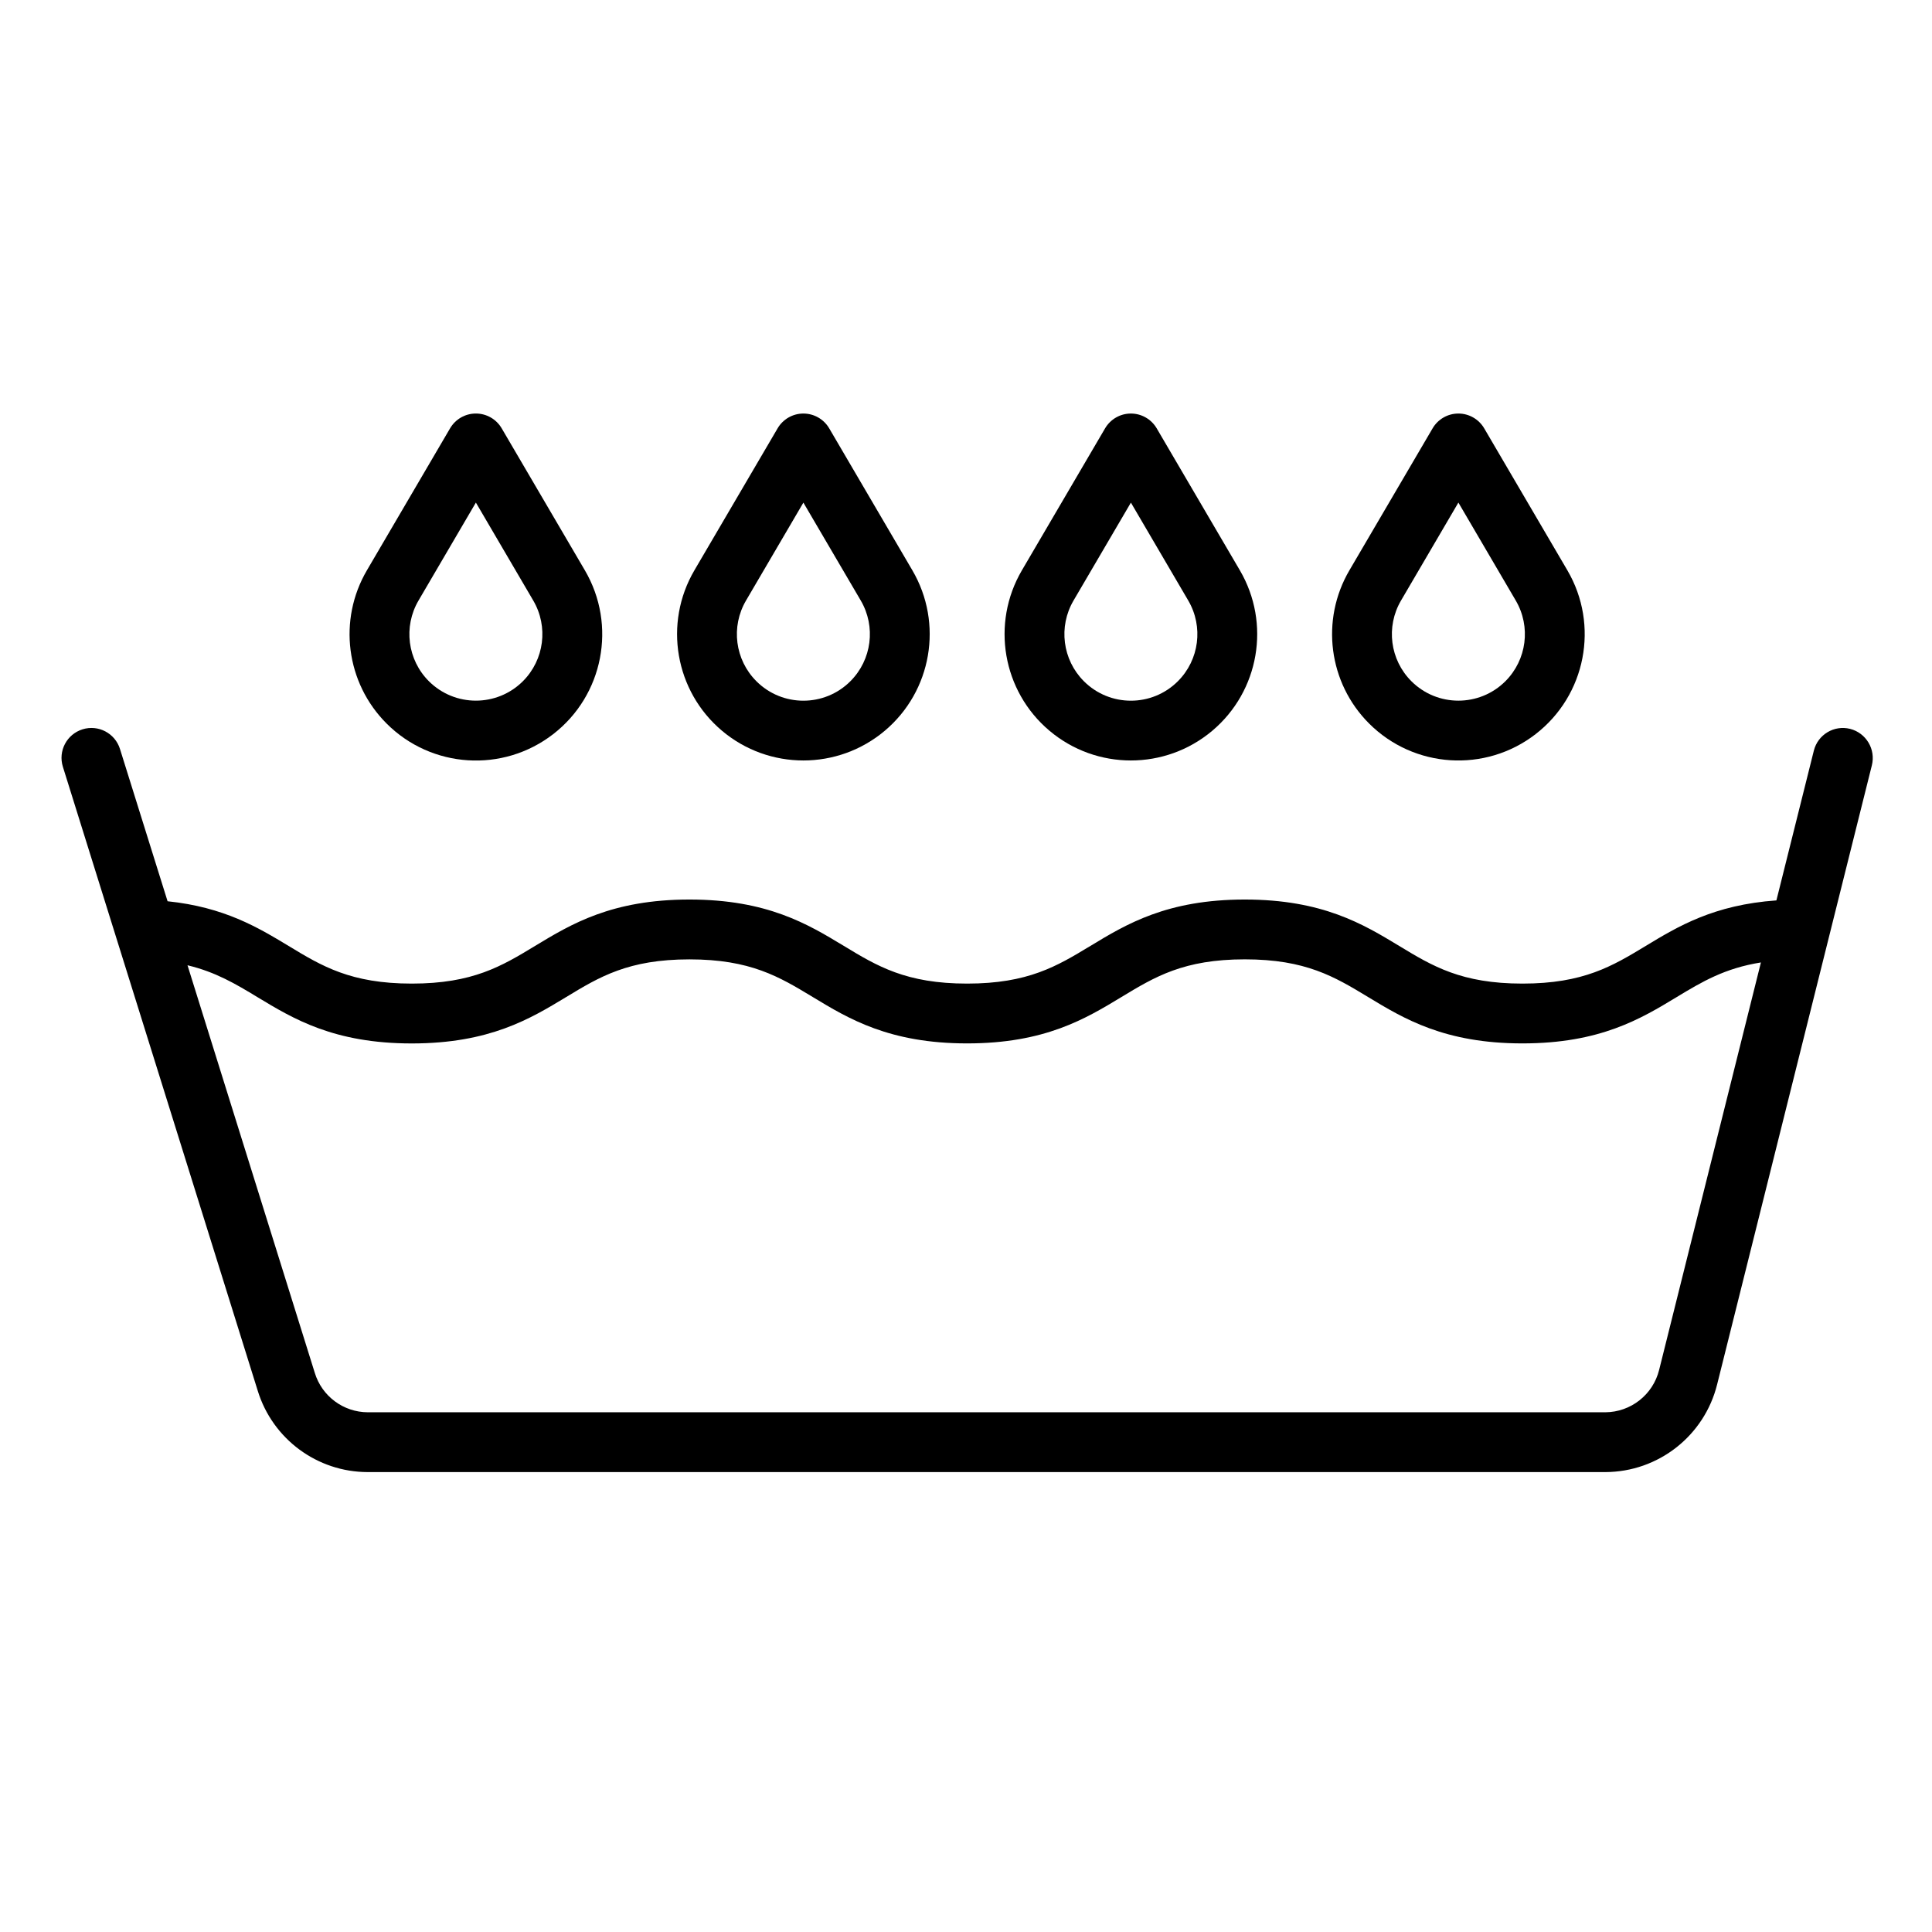
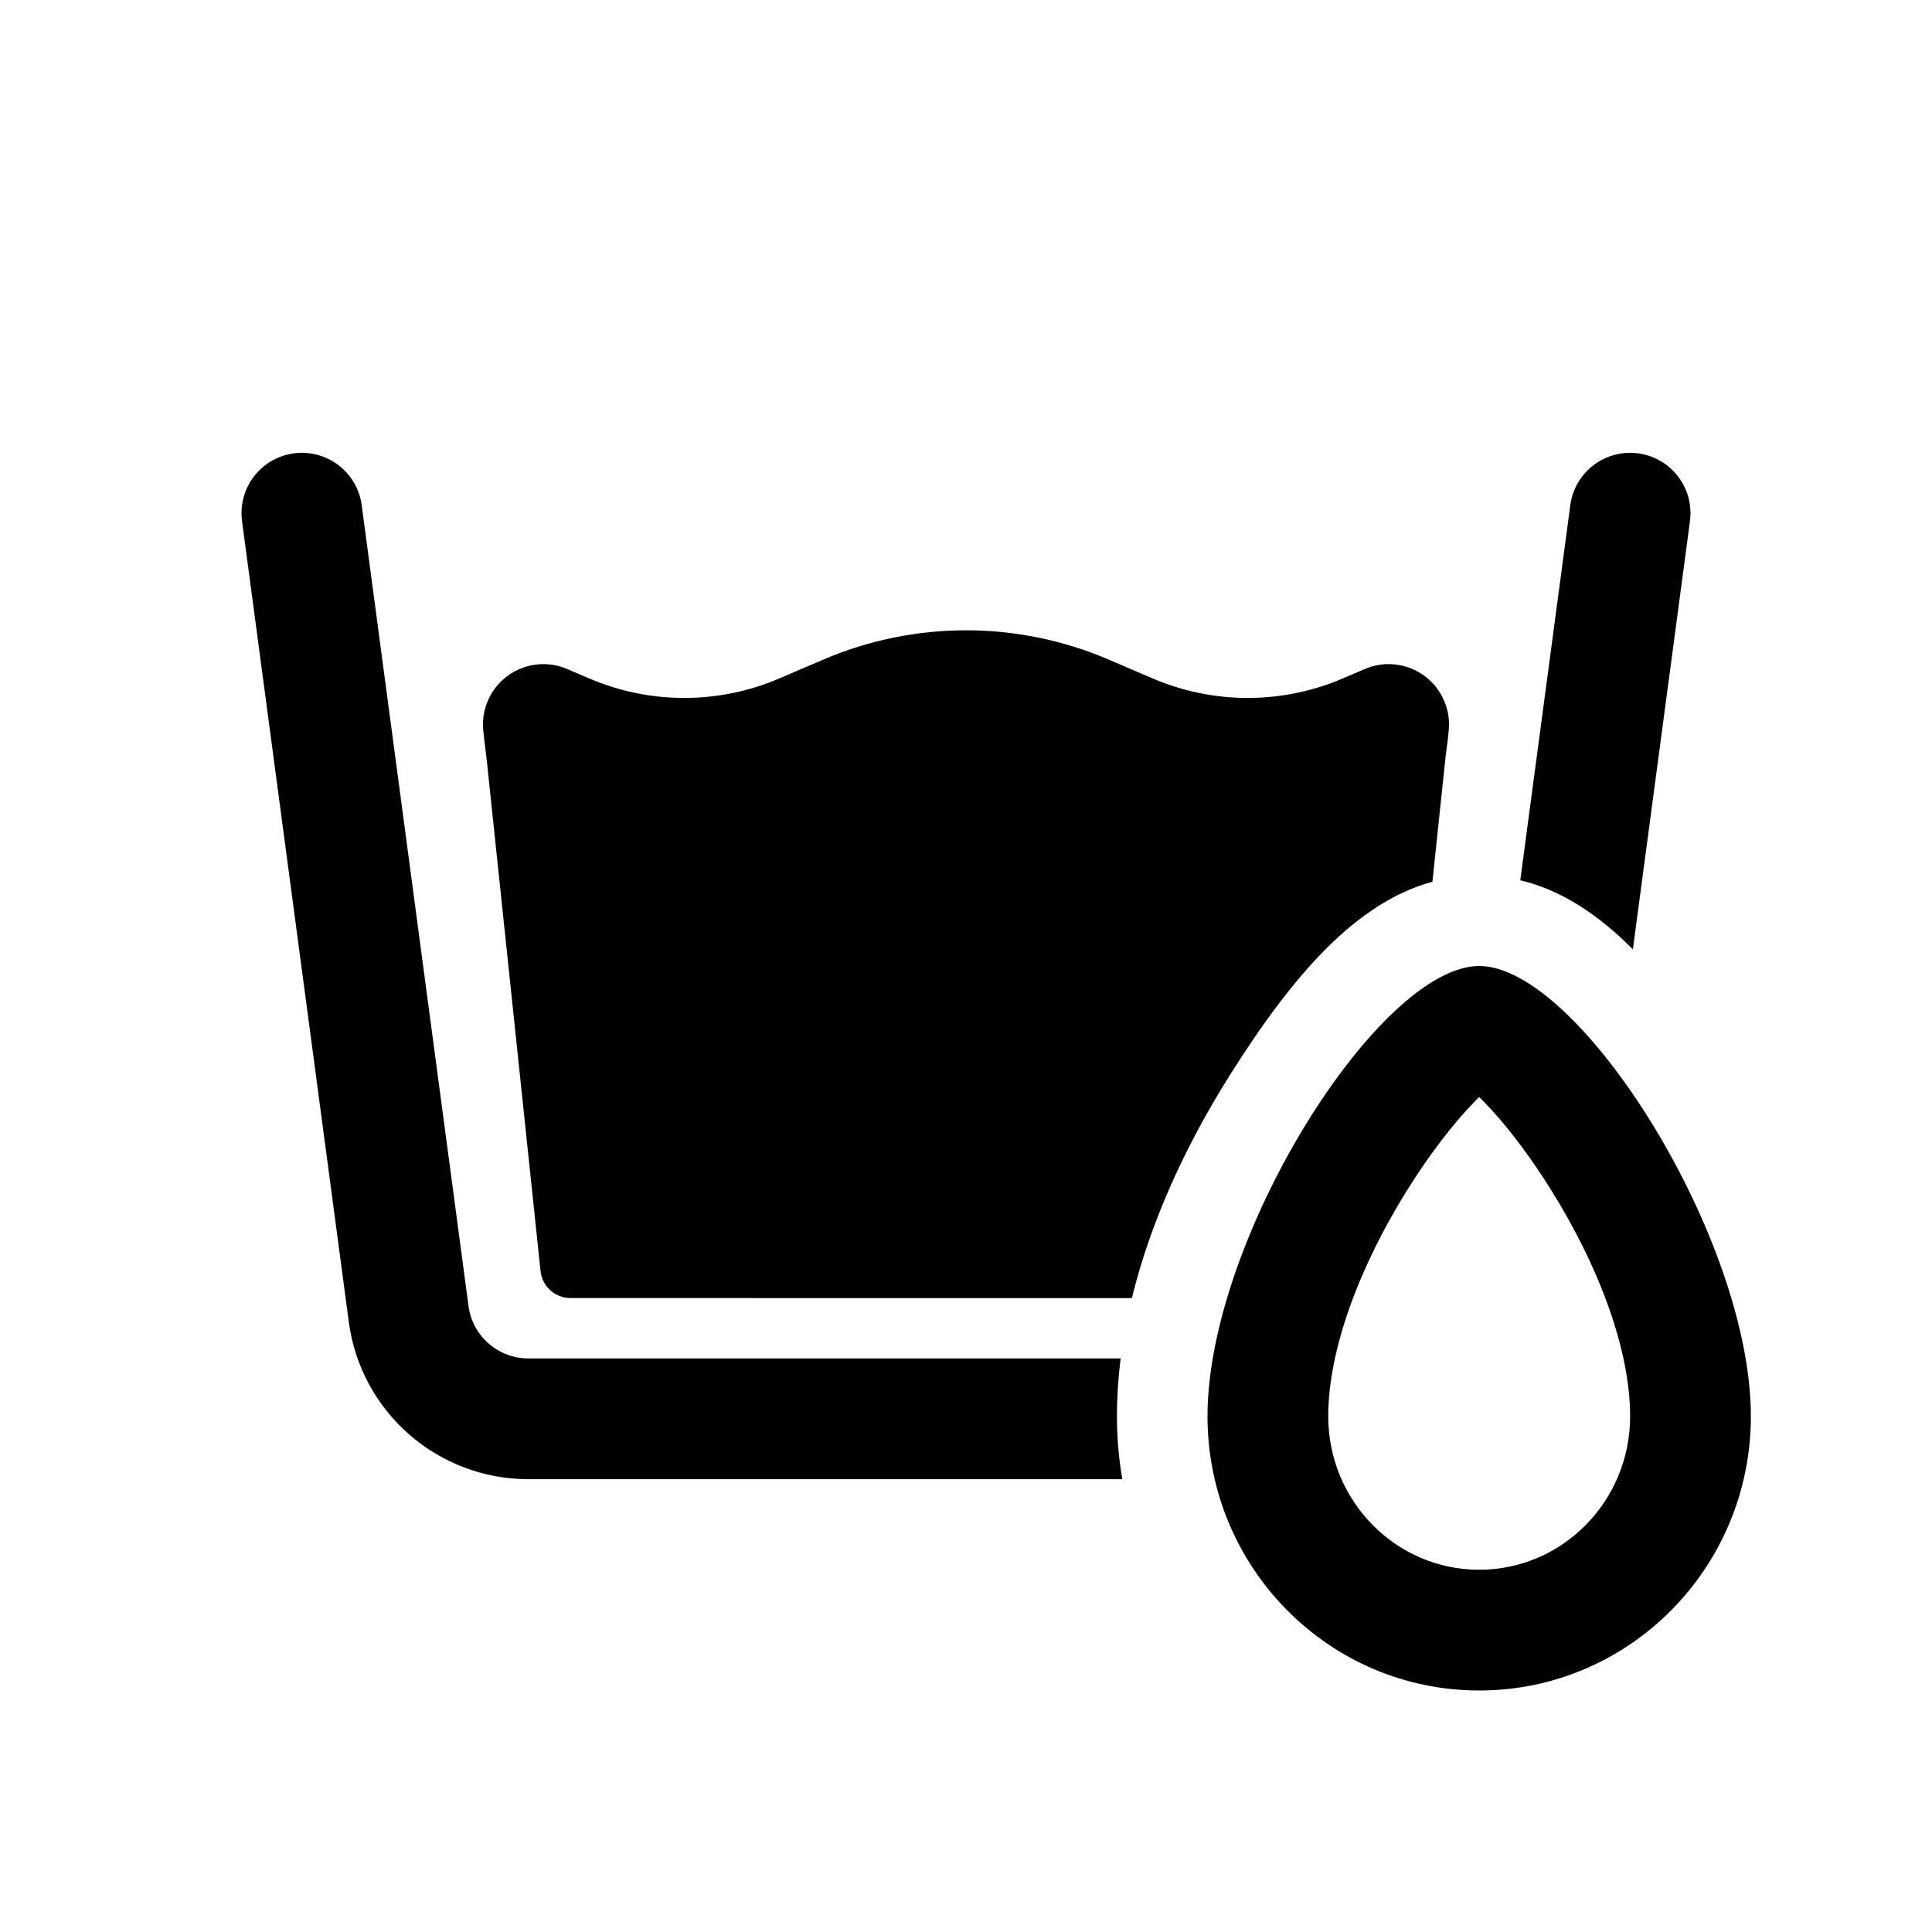
- <svg xmlns="http://www.w3.org/2000/svg" height="565pt" viewBox="-18 -128 565.339 565" width="565pt">
-   <path d="m523.375 85.109c-4.688-1.172-9.434 1.68-10.609 6.367l-10.957 43.828c-18.328 1.301-28.84 7.633-38.215 13.309-9.781 5.922-18.227 11.035-36.098 11.035s-26.312-5.113-36.094-11.035c-10.5-6.359-22.402-13.562-45.156-13.562s-34.652 7.203-45.156 13.562c-9.773 5.922-18.223 11.035-36.094 11.035-17.867 0-26.312-5.113-36.09-11.035-10.5-6.359-22.402-13.562-45.156-13.562s-34.652 7.203-45.156 13.562c-9.773 5.922-18.223 11.035-36.086 11.035-17.871 0-26.316-5.113-36.094-11.035-8.879-5.371-18.785-11.34-35.379-13.059l-13.93-44.566c-1.441-4.613-6.352-7.188-10.961-5.742-4.613 1.441-7.188 6.348-5.742 10.965l57.016 182.578c4.352 14.141 17.414 23.797 32.207 23.801h362.109c15.512-.031 29.012-10.625 32.738-25.684l45.27-181.125c1.172-4.703-1.672-9.469-6.367-10.672zm-55.875 187.551c-1.785 7.266-8.285 12.387-15.766 12.43h-362.109c-7.133-.027-13.422-4.695-15.508-11.523l-37.25-119.281c8.246 1.977 14.086 5.461 20.477 9.332 10.504 6.352 22.402 13.543 45.156 13.543s34.66-7.211 45.156-13.566c9.777-5.926 18.223-11.035 36.09-11.035 17.871 0 26.312 5.105 36.094 11.027 10.5 6.355 22.402 13.562 45.156 13.562s34.652-7.207 45.156-13.566c9.773-5.918 18.223-11.031 36.094-11.031 17.867 0 26.312 5.113 36.09 11.031 10.5 6.359 22.402 13.566 45.156 13.566 22.758 0 34.656-7.207 45.16-13.566 7.41-4.488 14.066-8.441 24.625-10.121zm0 0" />
-   <path d="m312.914-7.16c-3.102 0-5.973 1.652-7.547 4.332l-24.34 41.547c-9.098 15.527-5.688 35.348 8.074 46.945 13.762 11.594 33.871 11.594 47.633 0 13.766-11.598 17.172-31.418 8.074-46.945l-24.34-41.555c-1.57-2.676-4.449-4.324-7.555-4.324zm13.766 78.324c-7.602 7.605-19.922 7.605-27.523 0-6.254-6.258-7.5-15.957-3.027-23.594l16.793-28.664 16.789 28.664c4.469 7.637 3.223 17.332-3.031 23.59zm0 0" />
-   <path d="m408.75-7.16c-3.105 0-5.98 1.652-7.547 4.332l-24.344 41.547c-8.496 14.508-6.133 32.926 5.754 44.816 13.148 13.148 34.02 14.484 48.73 3.117 14.715-11.367 18.699-31.895 9.301-47.934l-24.344-41.555c-1.57-2.676-4.445-4.324-7.551-4.324zm13.766 78.324c-7.609 7.59-19.922 7.59-27.523 0-6.262-6.258-7.508-15.957-3.035-23.594l16.793-28.676 16.793 28.672c4.473 7.637 3.227 17.336-3.027 23.594zm0 0" />
-   <path d="m217.086-7.16c-3.105 0-5.98 1.652-7.547 4.332l-24.348 41.547c-9.09 15.527-5.684 35.348 8.078 46.945 13.758 11.594 33.871 11.594 47.637 0 13.758-11.598 17.168-31.418 8.07-46.945l-24.34-41.555c-1.574-2.676-4.445-4.324-7.551-4.324zm13.762 78.324c-7.598 7.605-19.922 7.605-27.52 0-6.262-6.258-7.508-15.957-3.035-23.594l16.793-28.664 16.793 28.656c4.473 7.641 3.227 17.34-3.031 23.598zm0 0" />
-   <path d="m128.801-2.836c-1.566-2.684-4.445-4.328-7.551-4.328s-5.98 1.645-7.547 4.328l-24.34 41.555c-8.504 14.508-6.141 32.922 5.746 44.816 13.145 13.164 34.023 14.504 48.746 3.133 14.719-11.367 18.699-31.902 9.289-47.949zm6.215 74c-7.605 7.586-19.922 7.586-27.523 0-6.262-6.262-7.504-15.961-3.031-23.598l16.789-28.672 16.793 28.672c4.473 7.637 3.227 17.336-3.027 23.594zm0 0" />
+ <svg xmlns="http://www.w3.org/2000/svg" width="64px" height="64px" viewBox="0 0 64 64" version="1.1">
+   <g id="wash_mop" stroke="none" stroke-width="1" fill="none" fill-rule="evenodd">
+     <path d="M49,32 C52.314,32 58,41.022 58,46.917 C58,51.928 53.976,56 49,56 C44.024,56 40,51.928 40,46.917 C40,41.022 45.686,32 49,32 Z M49,36.342 L48.9,36.439 L48.764,36.58 C48.105,37.269 47.357,38.245 46.669,39.337 C45.023,41.949 44,44.723 44,46.917 C44,49.729 46.244,52 49,52 C51.756,52 54,49.729 54,46.917 C54,44.723 52.977,41.949 51.331,39.337 C50.719,38.366 50.061,37.487 49.459,36.82 L49.167,36.508 L49,36.342 Z M11.982,16.736 L15.52,43.264 C15.652,44.258 16.5,45 17.502,45 L37.123,45 C37.042,45.644 37,46.284 37,46.917 C37,47.627 37.061,48.323 37.178,49 L17.502,49 C14.495,49 11.952,46.774 11.555,43.793 L8.018,17.264 C7.872,16.169 8.641,15.164 9.736,15.018 C10.831,14.872 11.836,15.641 11.982,16.736 Z M36.727,21.85 L38.182,22.473 C40.194,23.336 42.472,23.336 44.485,22.473 L45.212,22.162 C46.227,21.727 47.403,22.197 47.838,23.212 C47.949,23.471 48.001,23.74 48.001,24.004 L47.993,24.166 C47.979,24.361 47.944,24.656 47.888,25.052 L47.451,29.208 C44.934,29.898 42.852,32.264 40.747,35.605 C39.248,37.982 38.106,40.5 37.495,43.001 L18.9,43 C18.389,43 17.959,42.614 17.906,42.105 L16.116,25.105 L16.044,24.527 C16.02,24.322 15.999,24.117 15.999,24.003 C15.999,23.739 16.051,23.47 16.162,23.212 C16.597,22.197 17.773,21.727 18.788,22.162 L19.515,22.473 C21.528,23.336 23.806,23.336 25.818,22.473 L27.273,21.85 C30.292,20.556 33.708,20.556 36.727,21.85 Z M54.264,15.018 C55.359,15.164 56.128,16.169 55.982,17.264 L54.091,31.448 C52.928,30.279 51.707,29.481 50.361,29.159 L52.018,16.736 C52.164,15.641 53.169,14.872 54.264,15.018 Z" id="Shape" fill="#000000" fill-rule="nonzero" />
+   </g>
</svg>
